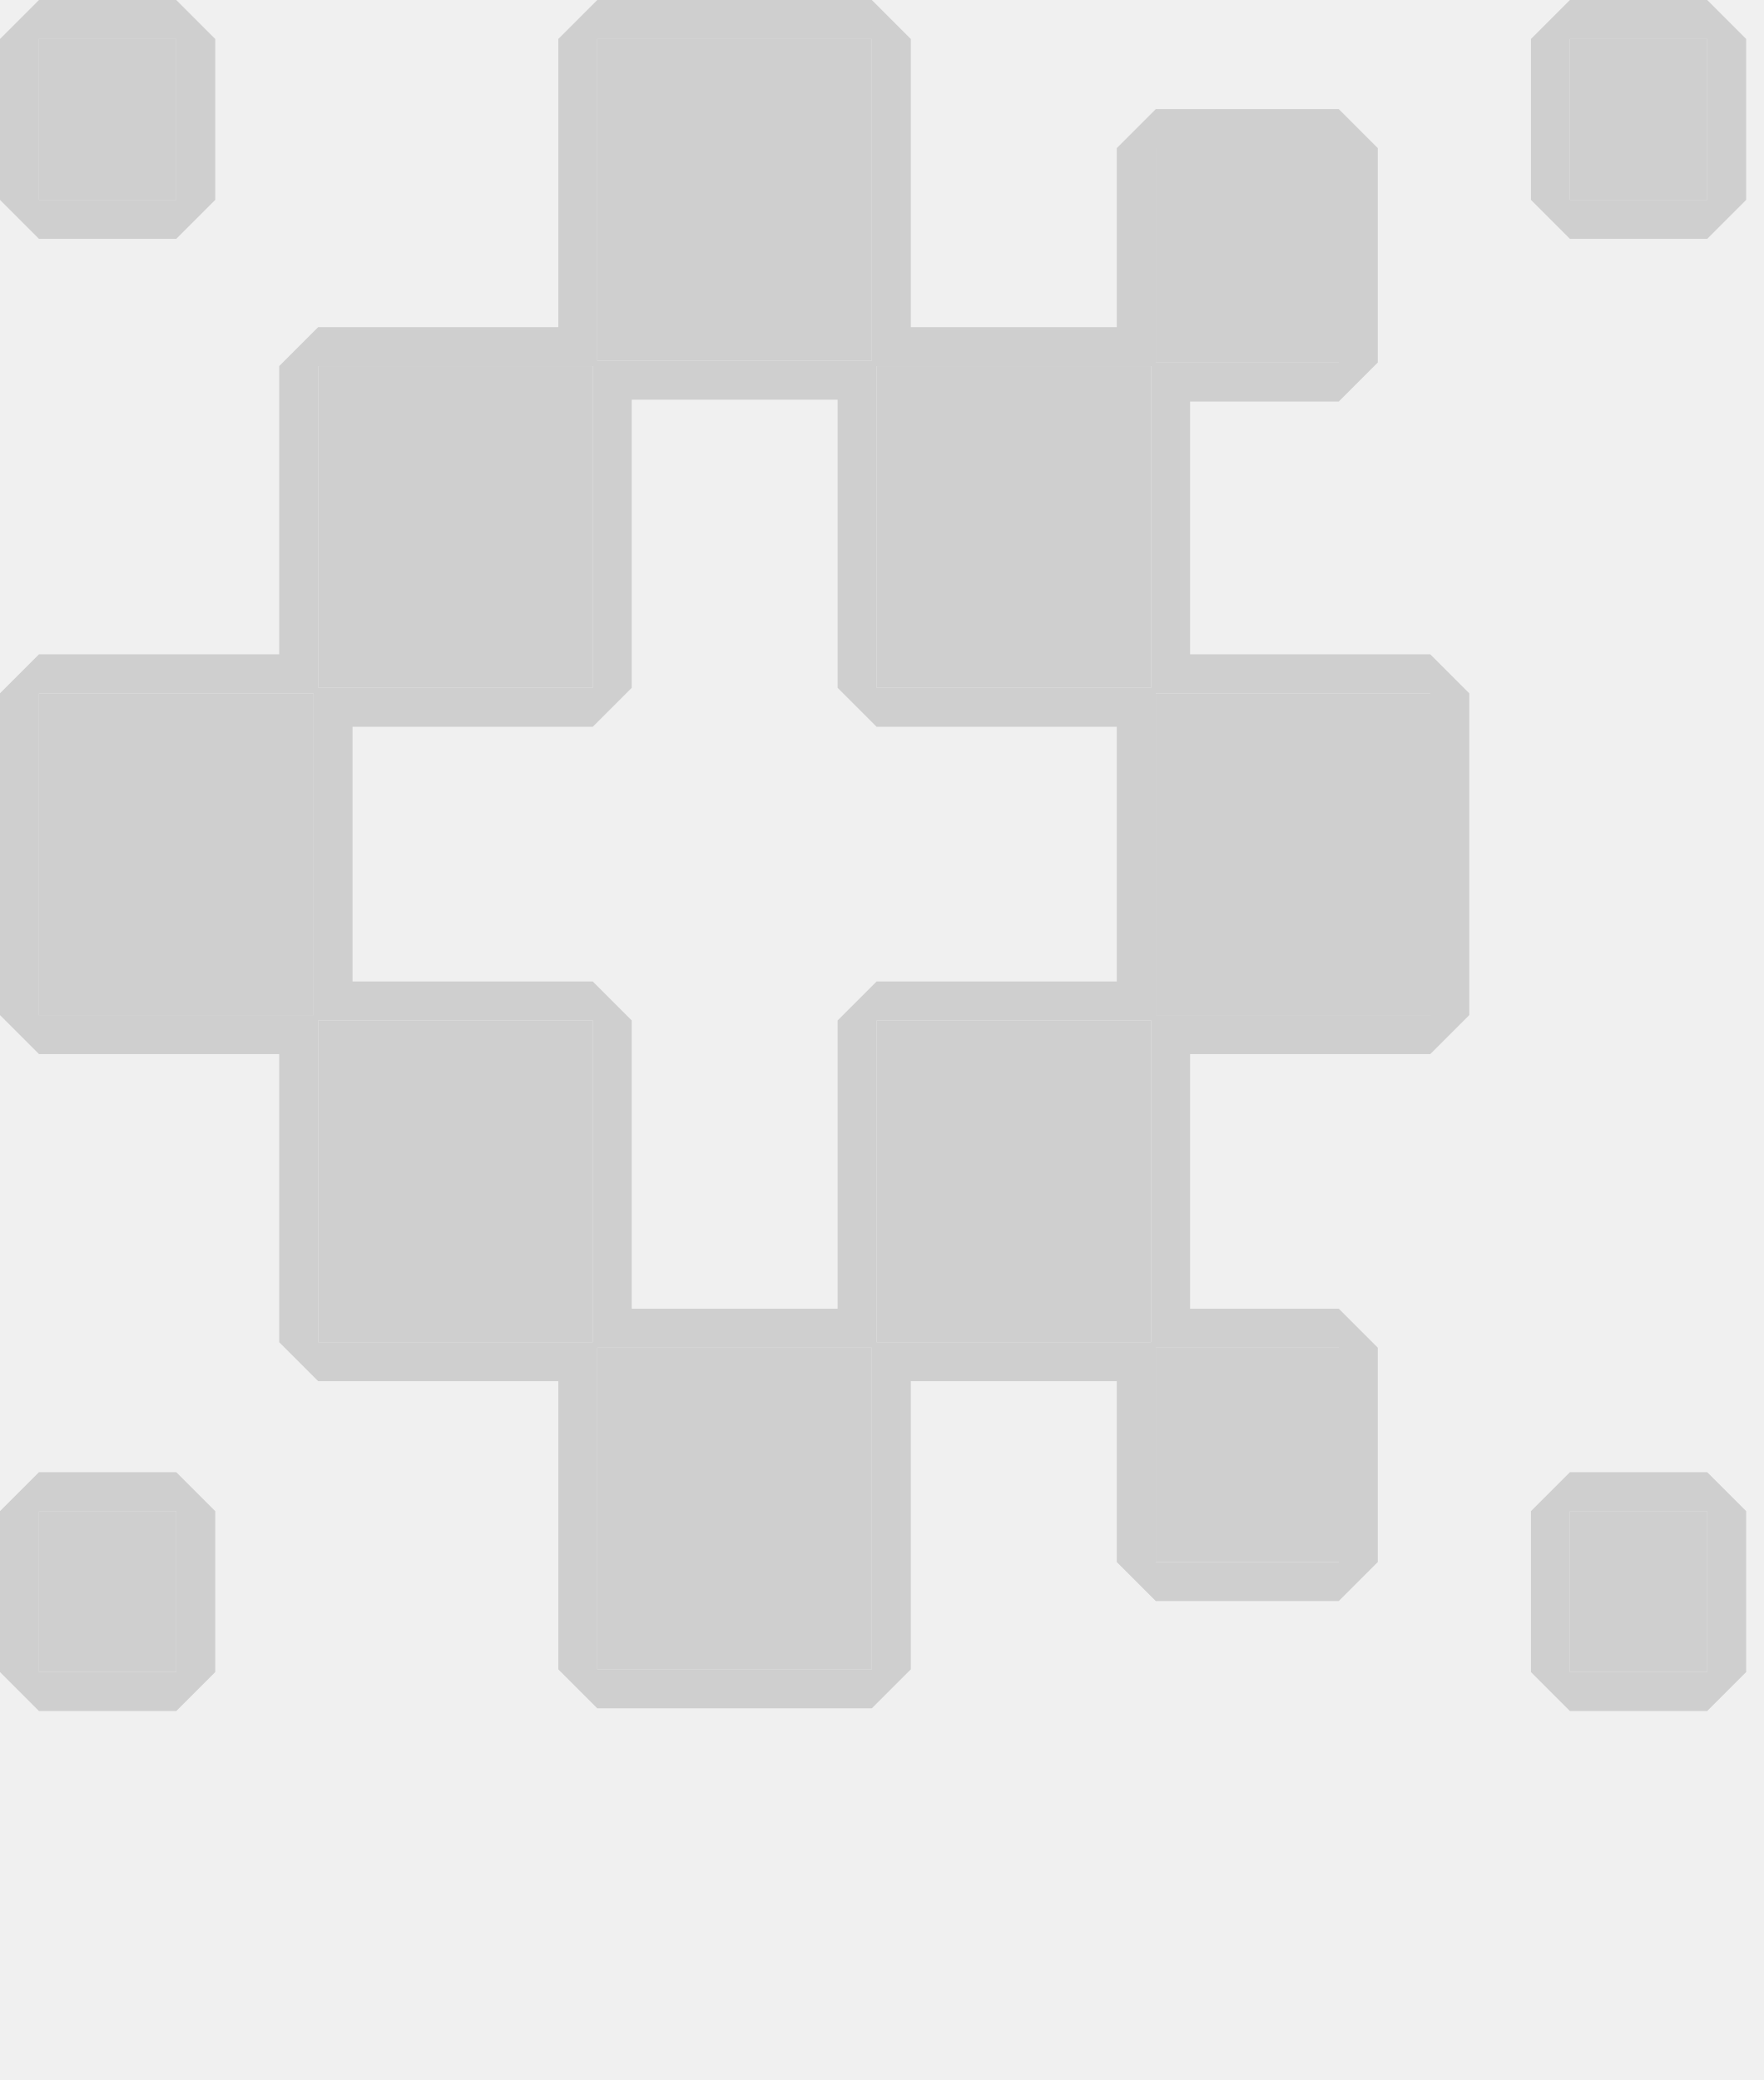
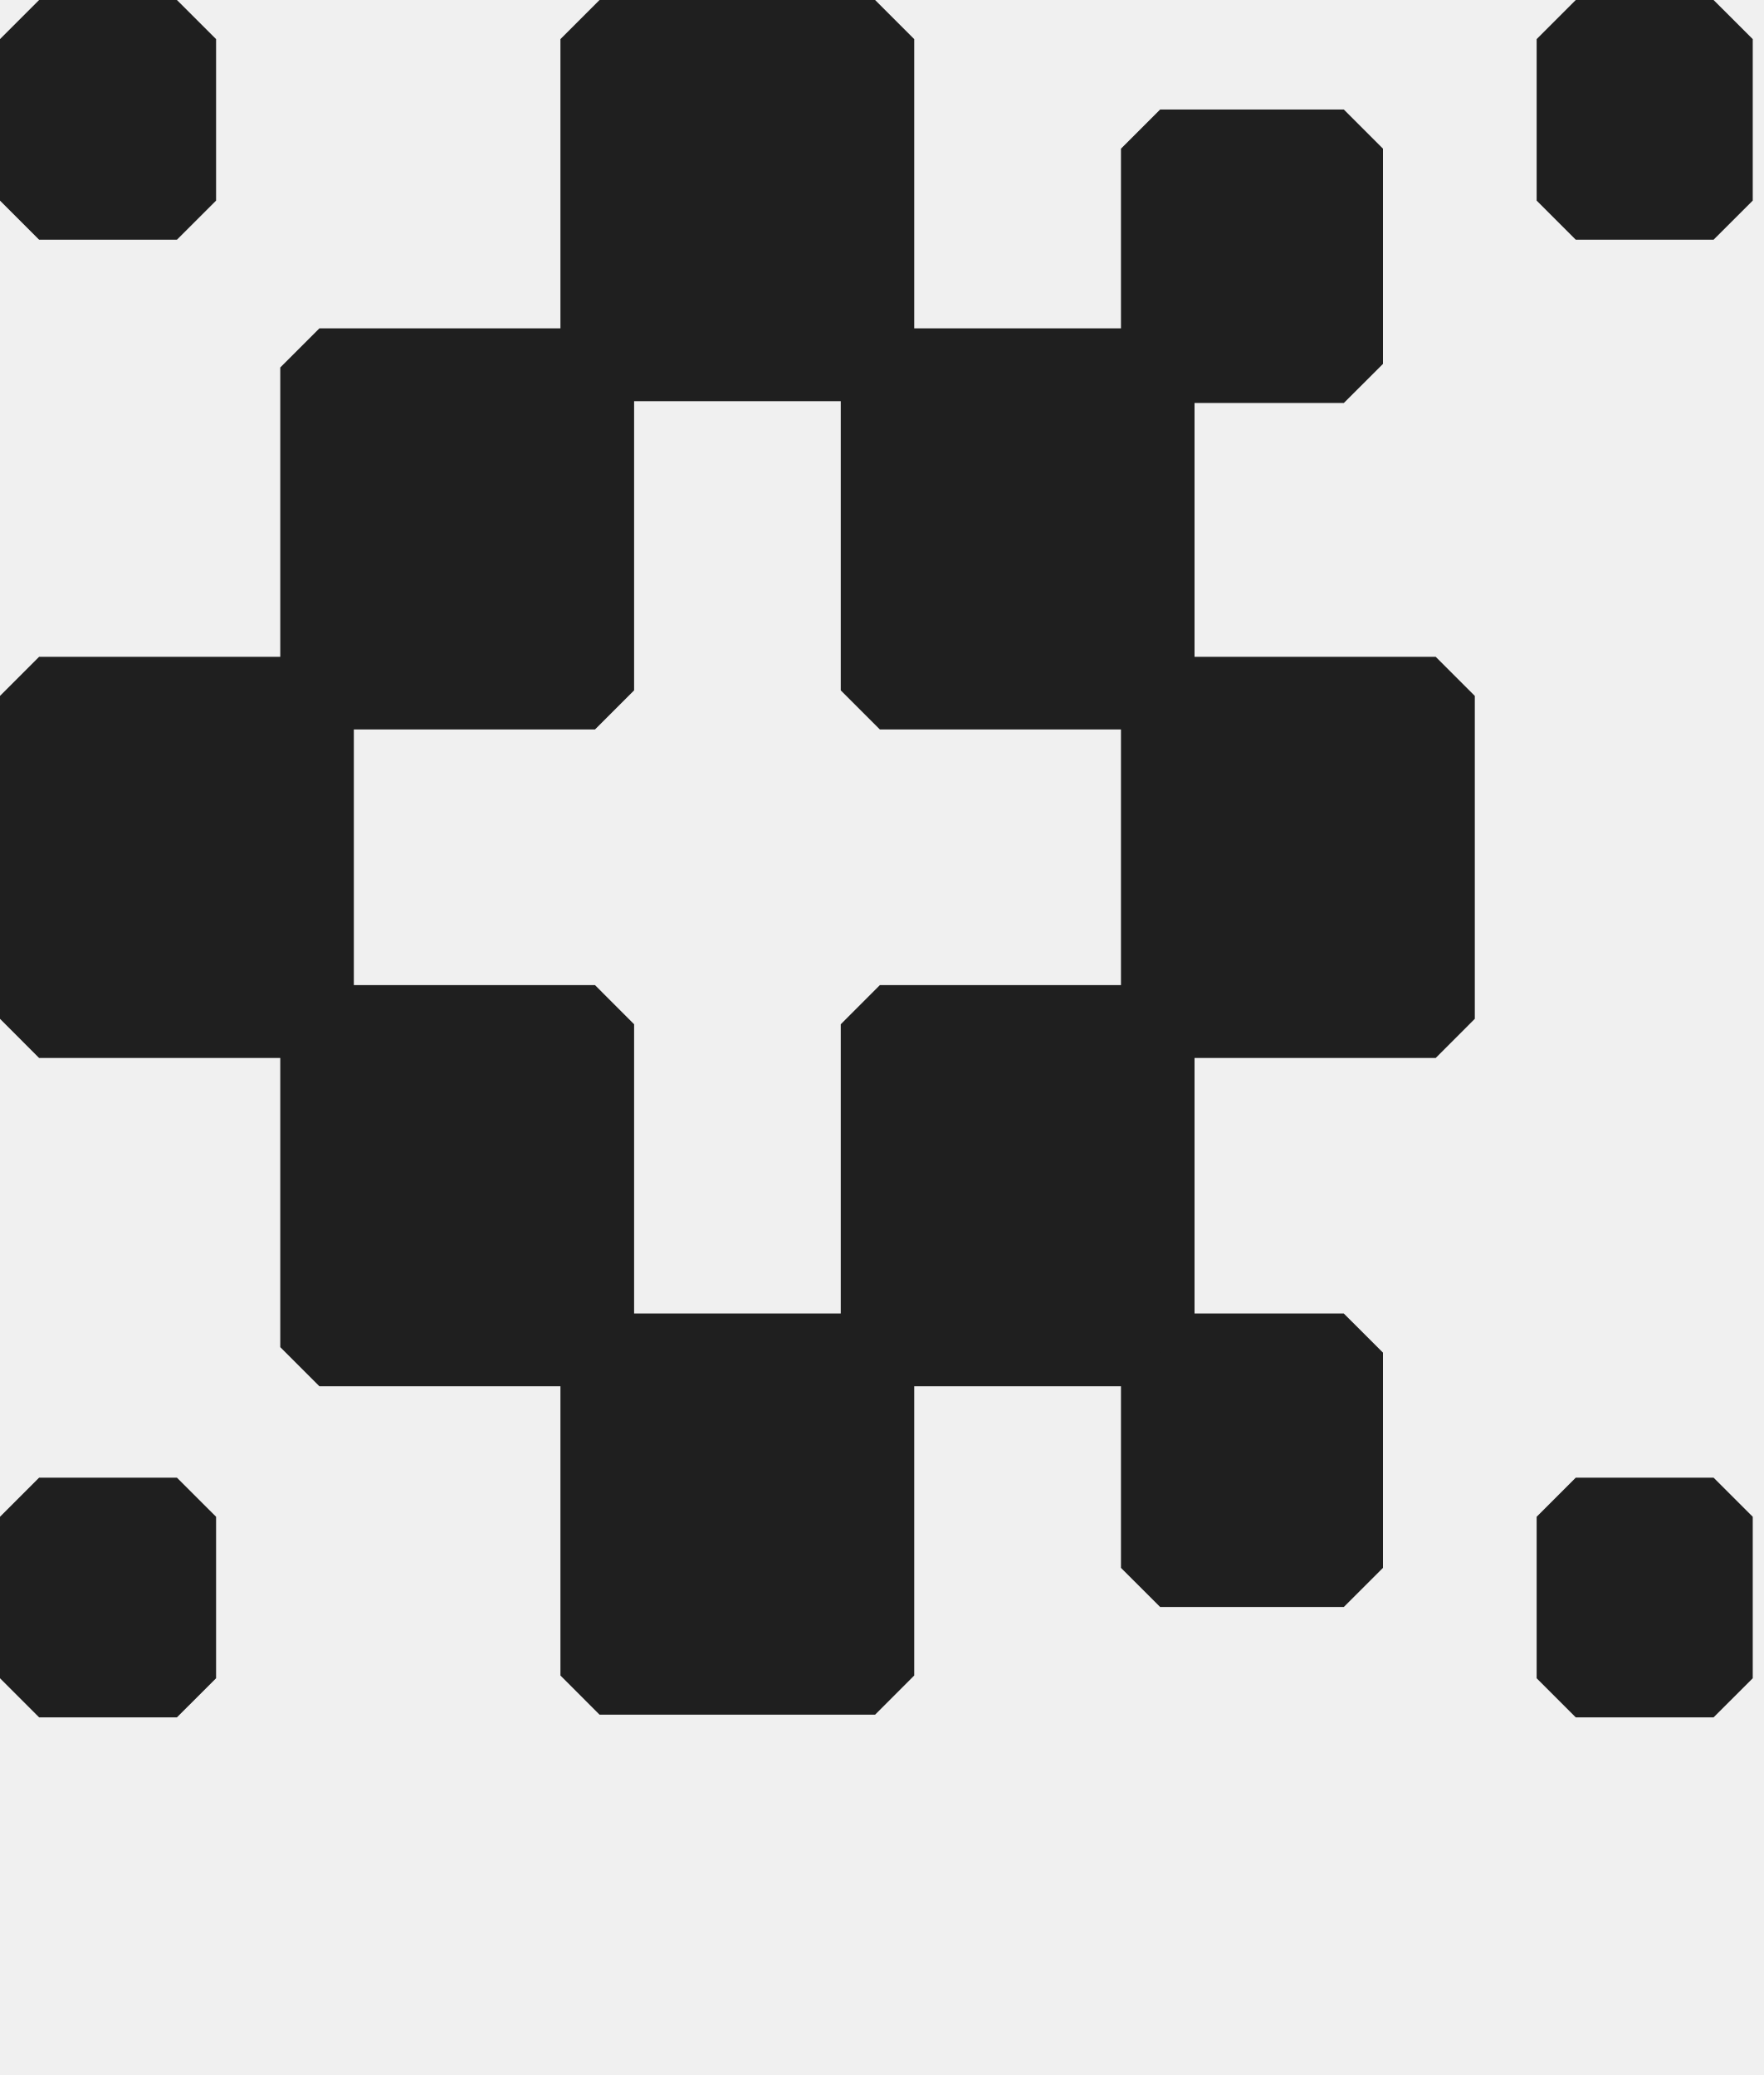
- <svg xmlns="http://www.w3.org/2000/svg" width="39" height="46" viewBox="0 0 39 46" fill="none">
-   <g clip-path="url(#clip0_2450_20637)">
-     <path d="M3.898 36.978H0.862V33.42H3.898V36.978ZM37.752 36.978H34.716V33.42H37.752V36.978ZM19.279 36.918H13.208V29.804H19.279V36.918ZM29.605 34.546H25.558V29.804H29.605V34.546ZM13.108 29.683H7.036V22.568H13.108V29.683ZM25.455 29.683H19.384V22.568H25.455V29.683ZM6.934 22.449H0.862V15.334H6.934V22.449ZM31.629 22.449H25.558V15.334H31.629V22.449ZM13.108 15.211H7.036V8.097H13.108V15.211ZM25.455 15.211H19.384V8.097H25.455V15.211ZM29.605 8.018H25.558V3.275H29.605V8.018ZM19.279 7.977H13.208V0.862H19.279V7.977ZM3.898 4.42H0.862V0.862H3.898V4.42ZM37.752 4.42H34.716V0.862H37.752V4.42Z" fill="#CFCFCF" />
-     <path d="M3.898 33.42H0.862V36.978H3.898V33.42ZM37.752 33.42H34.716V36.978H37.752V33.42ZM29.605 29.804H25.558V34.546H29.605V29.804ZM3.898 0.862H0.862V4.42H3.898V0.862ZM37.752 0.862H34.716V4.42H37.752V0.862ZM19.279 36.918V29.804H13.208V36.918H19.279ZM4.76 36.978L3.898 37.84H0.862L0 36.978V33.42L0.862 32.558H3.898L4.76 33.42V36.978ZM38.614 36.978L37.752 37.84H34.716L33.854 36.978V33.42L34.716 32.558H37.752L38.614 33.42V36.978ZM25.558 15.333V22.449H31.629V15.333H25.558ZM13.108 29.683V22.568H7.036V29.683H13.108ZM13.97 28.942H18.522V22.568L19.384 21.706H24.696V16.073H19.384L18.522 15.211V8.839H13.97V15.211L13.108 16.073H7.796V21.706H13.108L13.97 22.568V28.942ZM19.384 29.683H25.455V22.568H19.384V29.683ZM0.862 22.449H6.934V15.333H0.862V22.449ZM25.558 3.275V8.018H29.605V3.275H25.558ZM25.455 15.211V8.097H19.384V15.211H25.455ZM7.036 15.211H13.108V8.097H7.036V15.211ZM13.208 0.862V7.977H19.279V0.862H13.208ZM4.76 4.42L3.898 5.282H0.862L0 4.42V0.862L0.862 0H3.898L4.76 0.862V4.42ZM20.141 7.235H24.696V3.275L25.558 2.413H29.605L30.467 3.275V8.018L29.605 8.88H26.317V14.471H31.629L32.491 15.333V22.449L31.629 23.311H26.317V28.942H29.605L30.467 29.804V34.546L29.605 35.408H25.558L24.696 34.546V30.545H20.141V36.918L19.279 37.78H13.208L12.346 36.918V30.545H7.036L6.174 29.683V23.311H0.862L0 22.449V15.333L0.862 14.471H6.174V8.097L7.036 7.235H12.346V0.862L13.208 0H19.279L20.141 0.862V7.235ZM38.614 4.42L37.752 5.282H34.716L33.854 4.42V0.862L34.716 0H37.752L38.614 0.862V4.42Z" fill="#CFCFCF" />
+ <svg xmlns="http://www.w3.org/2000/svg" width="34" height="40" viewBox="0 0 34 40" fill="none">
+   <g clip-path="url(#clip0_4420_16359)">
+     <path d="M3.411 32.352H0.755V29.239H3.411V32.352ZM33.029 32.352H30.373V29.239H33.029V32.352ZM16.867 32.3H11.556V26.075H16.867V32.3ZM25.902 30.224H22.361V26.075H25.902V30.224ZM11.468 25.969H6.156V19.745H11.468V25.969ZM22.271 25.969H16.96V19.745H22.271V25.969ZM6.067 19.64H0.755V13.415H6.067V19.64ZM27.672 19.64H22.361V13.415H27.672V19.64ZM11.468 13.308H6.156V7.084H11.468V13.308ZM22.271 13.308H16.96V7.084H22.271V13.308ZM25.902 7.015H22.361V2.866H25.902V7.015ZM16.867 6.979H11.556V0.754H16.867V6.979ZM3.411 3.867H0.755V0.754H3.411V3.867ZM33.029 3.867H30.373V0.754H33.029V3.867Z" fill="#1F1F1F" stroke="#1F1F1F" stroke-width="0.93" stroke-linejoin="bevel" />
+     <path d="M3.41 29.239H0.754V32.352H3.41V29.239ZM33.028 29.239H30.372V32.352H33.028V29.239ZM25.901 26.075H22.361V30.224H25.901V26.075ZM3.41 0.754H0.754V3.867H3.41V0.754ZM33.028 0.754H30.372V3.867H33.028V0.754ZM16.867 32.299V26.075H11.556V32.299H16.867ZM4.165 32.352L3.41 33.106H0.754L0 32.352V29.239L0.754 28.485H3.41L4.165 29.239V32.352ZM33.783 32.352L33.028 33.106H30.372L29.618 32.352V29.239L30.372 28.485H33.028L33.783 29.239V32.352ZM22.361 13.415V19.64H27.672V13.415H22.361ZM11.468 25.969V19.745H6.156V25.969H11.468ZM12.222 25.321H16.205V19.745L16.959 18.99H21.606V14.062H16.959L16.205 13.308V7.733H12.222V13.308L11.468 14.062H6.82V18.99H11.468L12.222 19.745V25.321ZM16.959 25.969H22.27V19.745H16.959V25.969ZM0.754 19.64H6.066V13.415H0.754V19.64ZM22.361 2.866V7.015H25.901V2.866H22.361ZM22.27 13.308V7.084H16.959V13.308H22.27ZM6.156 13.308H11.468V7.084H6.156V13.308ZM11.556 0.754V6.979H16.867V0.754H11.556ZM4.165 3.867L3.41 4.621H0.754L0 3.867V0.754L0.754 0H3.41L4.165 0.754V3.867ZM17.621 6.33H21.606V2.866L22.361 2.111H25.901L26.656 2.866V7.015L25.901 7.769H23.024V12.661H27.672L28.426 13.415V19.64L27.672 20.395H23.024V25.321H25.901L26.656 26.075V30.224L25.901 30.978H22.361L21.606 30.224V26.723H17.621V32.299L16.867 33.054H11.556L10.802 32.299V26.723H6.156L5.402 25.969V20.395H0.754L0 19.64V13.415L0.754 12.661H5.402V7.084L6.156 6.33H10.802V0.754L11.556 0H16.867L17.621 0.754V6.33ZM33.783 3.867L33.028 4.621H30.372L29.618 3.867V0.754L30.372 0H33.028L33.783 0.754V3.867Z" fill="#1F1F1F" />
  </g>
  <defs>
-     <clipPath id="clip0_2450_20637">
-       <rect width="39" height="45.72" fill="white" />
+     <clipPath id="clip0_4420_16359">
+       <rect width="34" height="40" fill="white" />
    </clipPath>
  </defs>
</svg>
